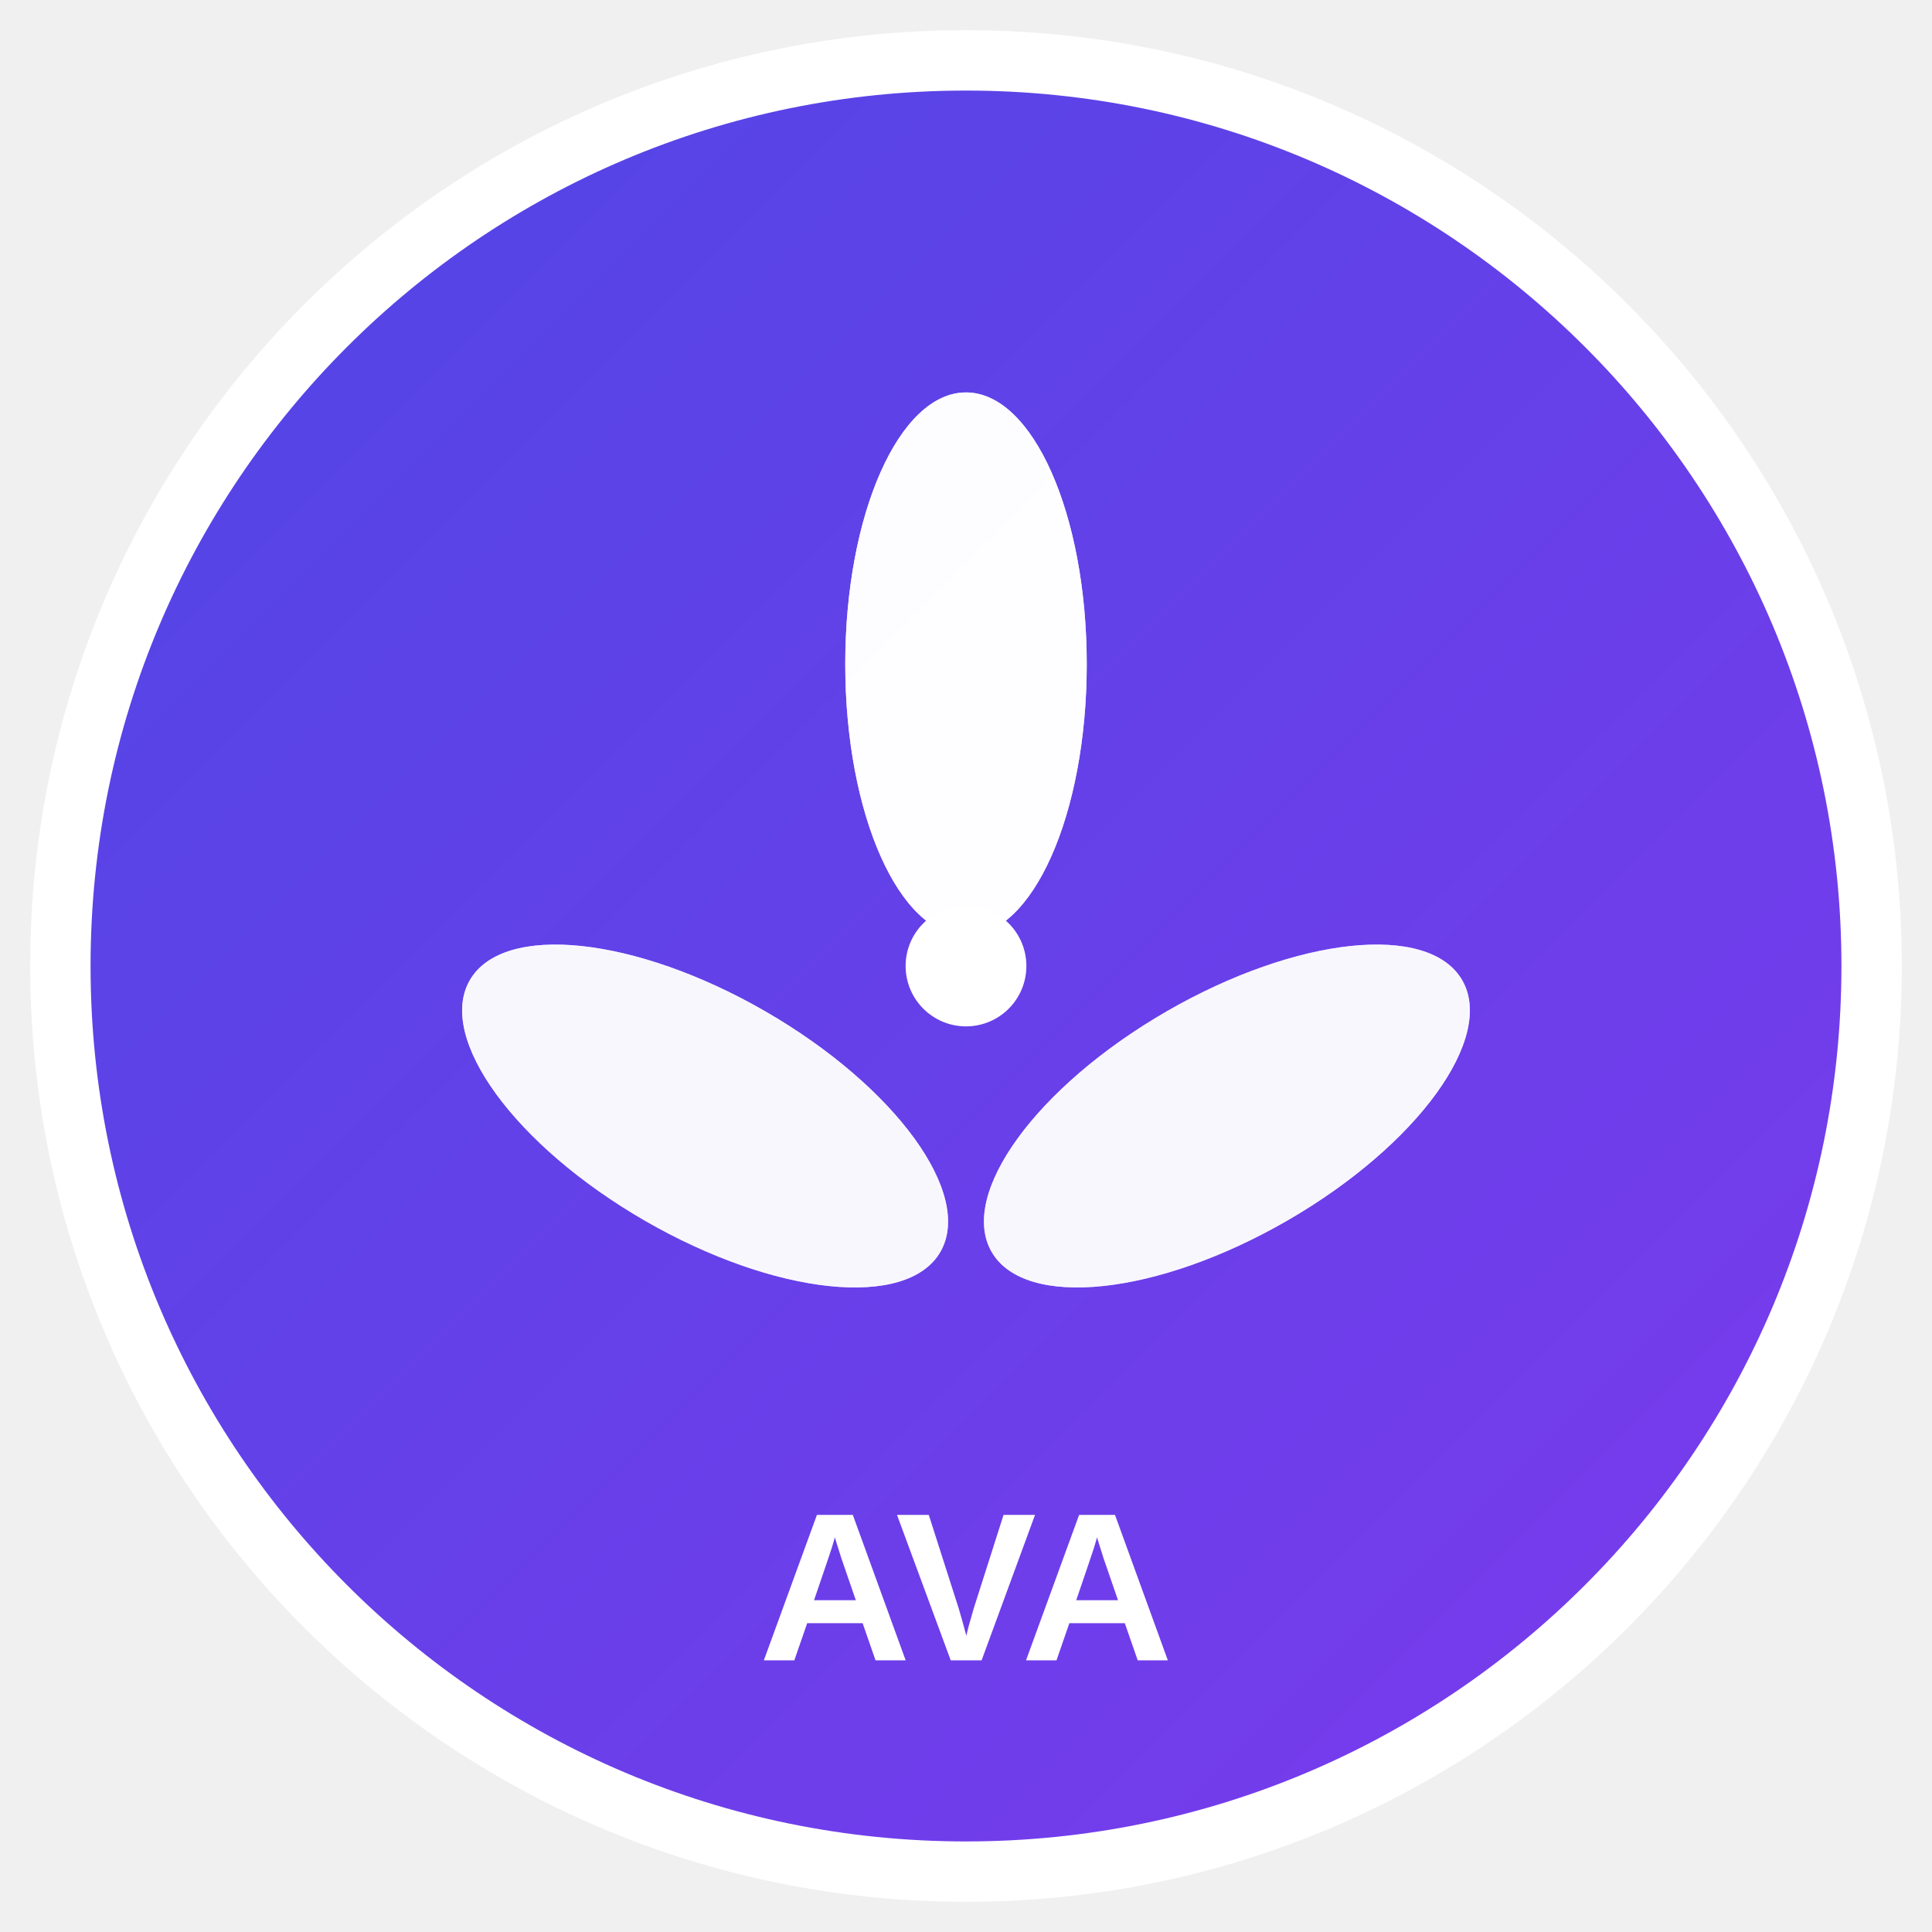
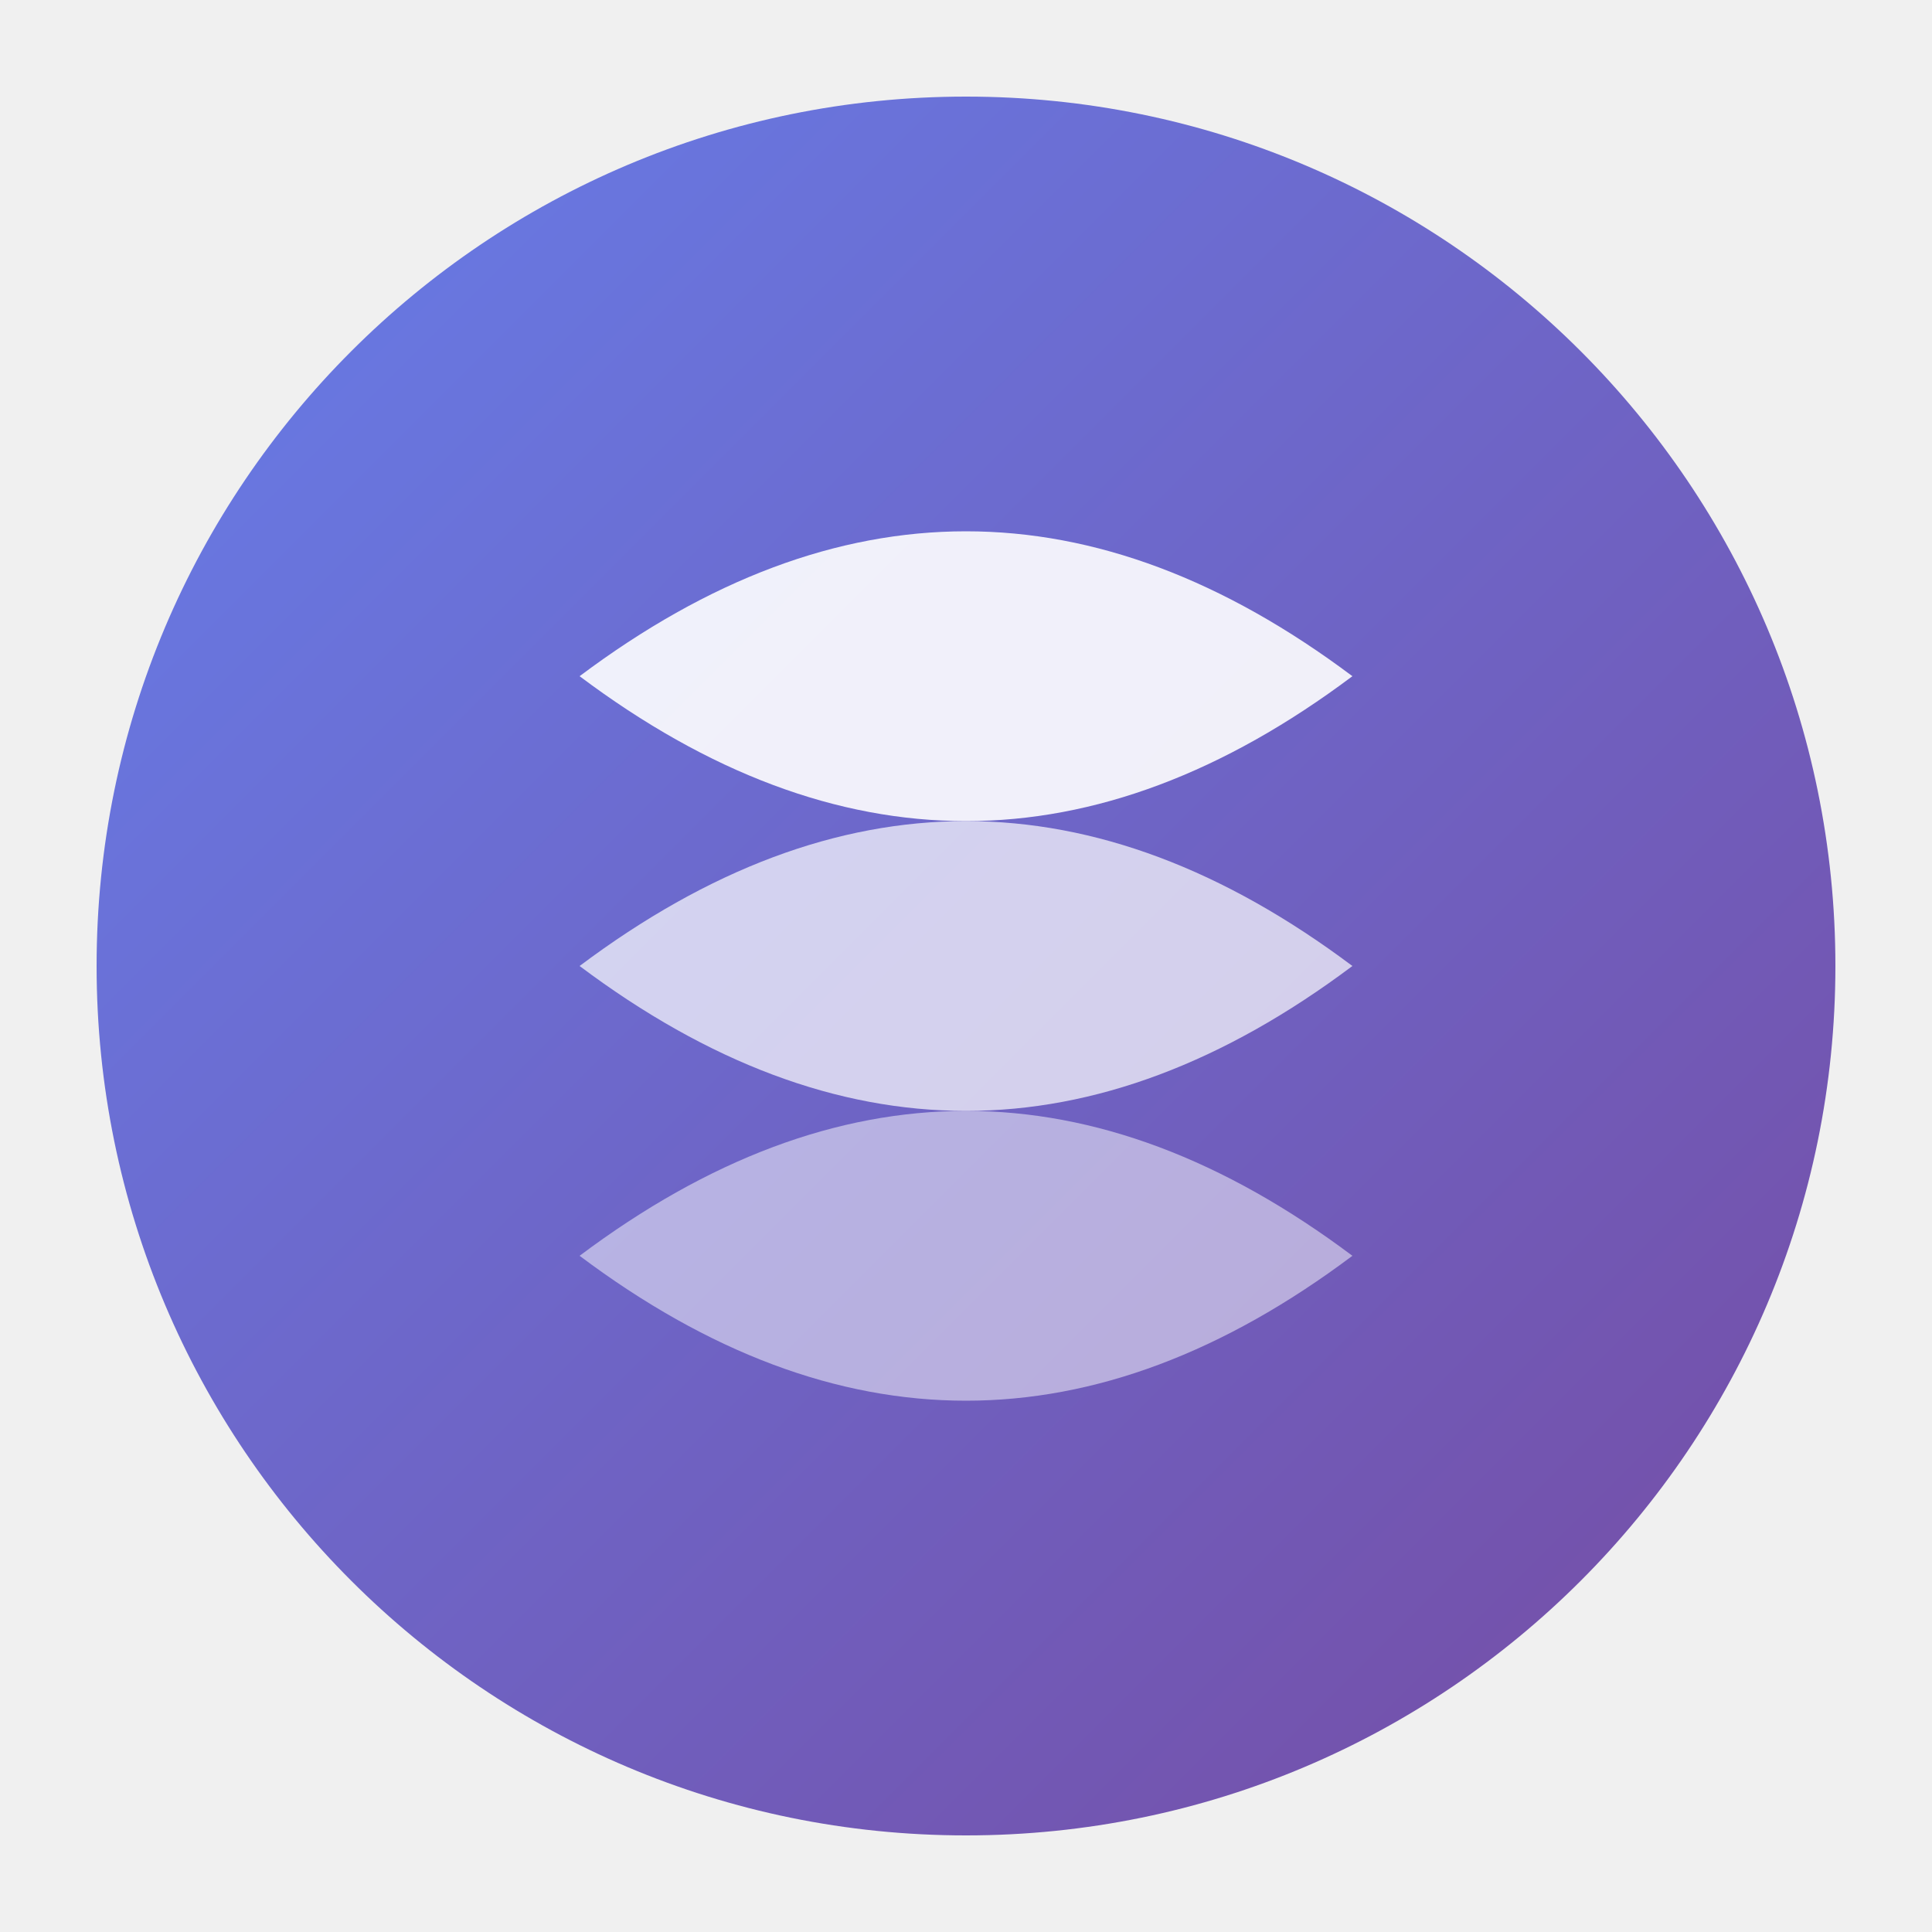
- <svg xmlns="http://www.w3.org/2000/svg" width="512" height="512" viewBox="0 0 512 512">
+ <svg xmlns="http://www.w3.org/2000/svg" viewBox="0 0 100 100">
  <defs>
-     <linearGradient id="gradient" x1="0%" y1="0%" x2="100%" y2="100%">
-       <stop offset="0%" style="stop-color:#4f46e5;stop-opacity:1" />
-       <stop offset="100%" style="stop-color:#7c3aed;stop-opacity:1" />
+     <linearGradient id="grad" x1="0%" y1="0%" x2="100%" y2="100%">
+       <stop offset="0%" style="stop-color:#667eea;stop-opacity:1" />
+       <stop offset="100%" style="stop-color:#764ba2;stop-opacity:1" />
    </linearGradient>
  </defs>
-   <circle cx="256" cy="256" r="240" fill="url(#gradient)" stroke="#fff" stroke-width="16" />
-   <g transform="translate(256,256)">
-     <circle cx="0" cy="0" r="16" fill="#fff" />
-     <ellipse cx="0" cy="-80" rx="32" ry="72" fill="#fff" opacity="0.9" />
-     <ellipse cx="69" cy="-40" rx="32" ry="72" fill="#fff" opacity="0.8" transform="rotate(60)" />
-     <ellipse cx="69" cy="40" rx="32" ry="72" fill="#fff" opacity="0.8" transform="rotate(120)" />
-     <ellipse cx="0" cy="80" rx="32" ry="72" fill="#fff" opacity="0.9" transform="rotate(180)" />
-     <ellipse cx="-69" cy="40" rx="32" ry="72" fill="#fff" opacity="0.8" transform="rotate(240)" />
-     <ellipse cx="-69" cy="-40" rx="32" ry="72" fill="#fff" opacity="0.8" transform="rotate(300)" />
-   </g>
-   <text x="256" y="440" font-family="Arial, sans-serif" font-size="56" font-weight="bold" text-anchor="middle" fill="#fff">AVA</text>
+   <circle cx="50" cy="50" r="45" fill="url(#grad)" />
+   <path d="M30 35 Q50 20 70 35 Q50 50 30 35" fill="white" opacity="0.9" />
+   <path d="M30 50 Q50 35 70 50 Q50 65 30 50" fill="white" opacity="0.7" />
+   <path d="M30 65 Q50 50 70 65 Q50 80 30 65" fill="white" opacity="0.5" />
</svg>
